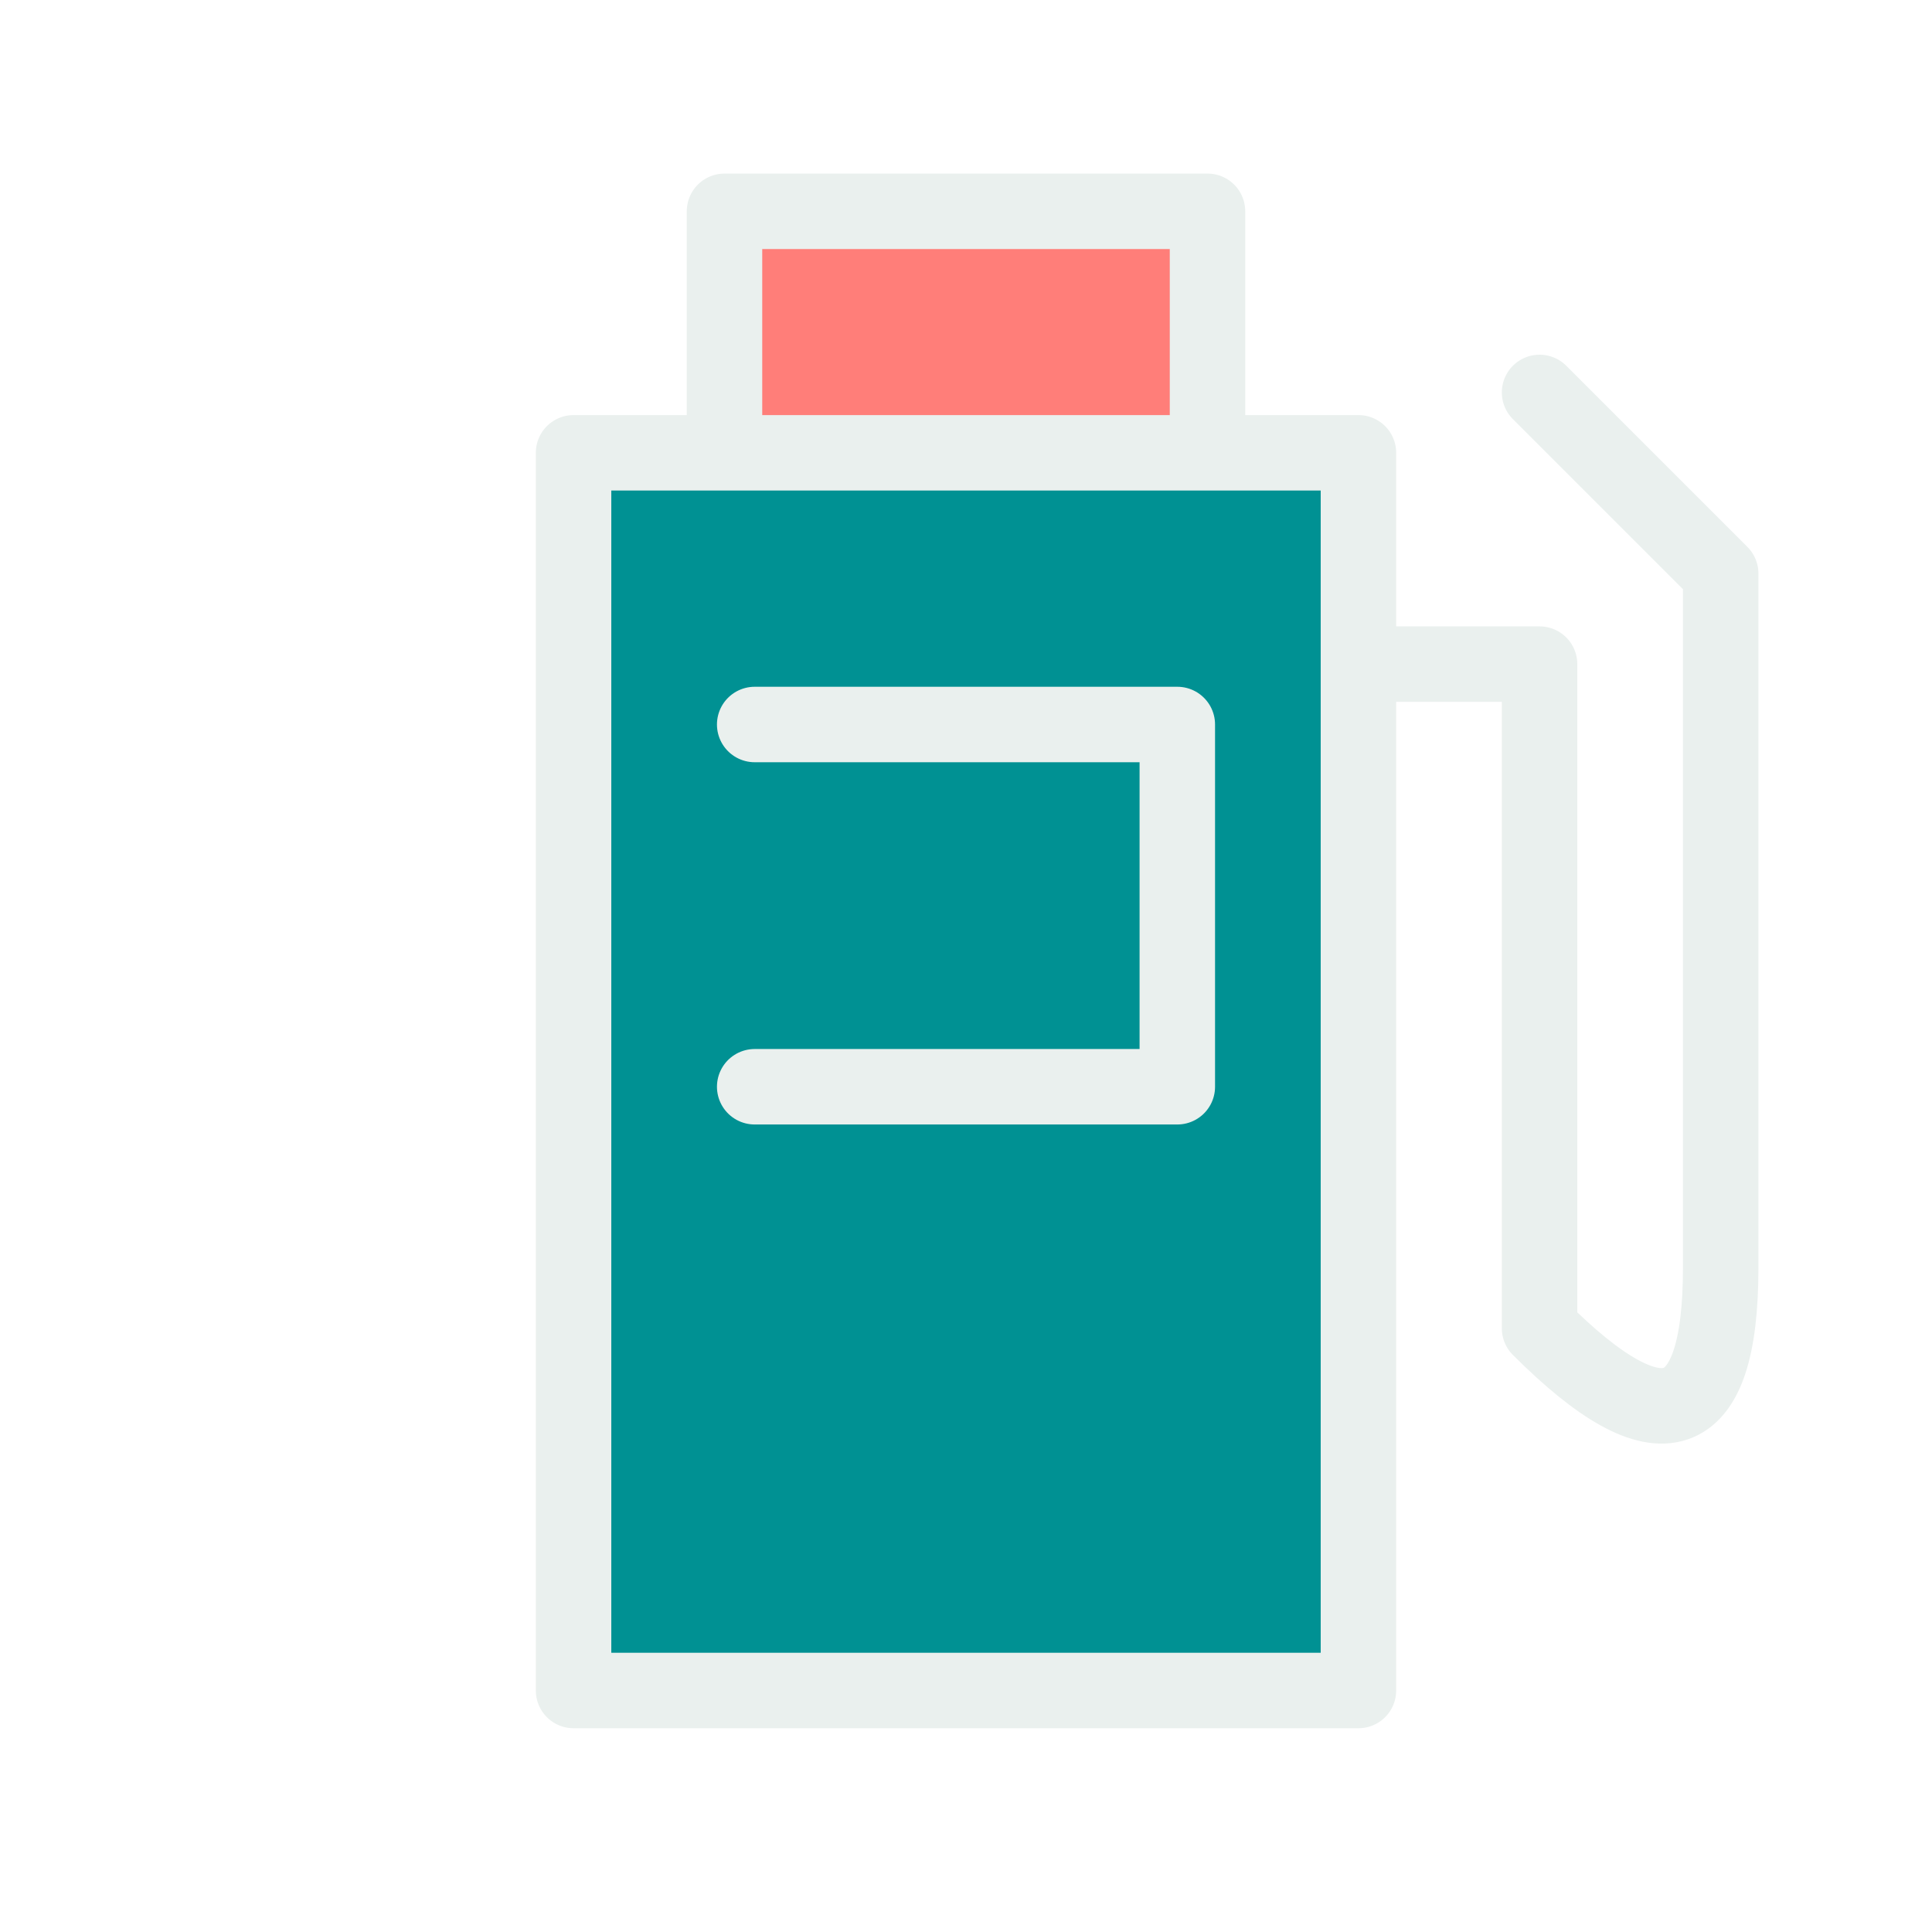
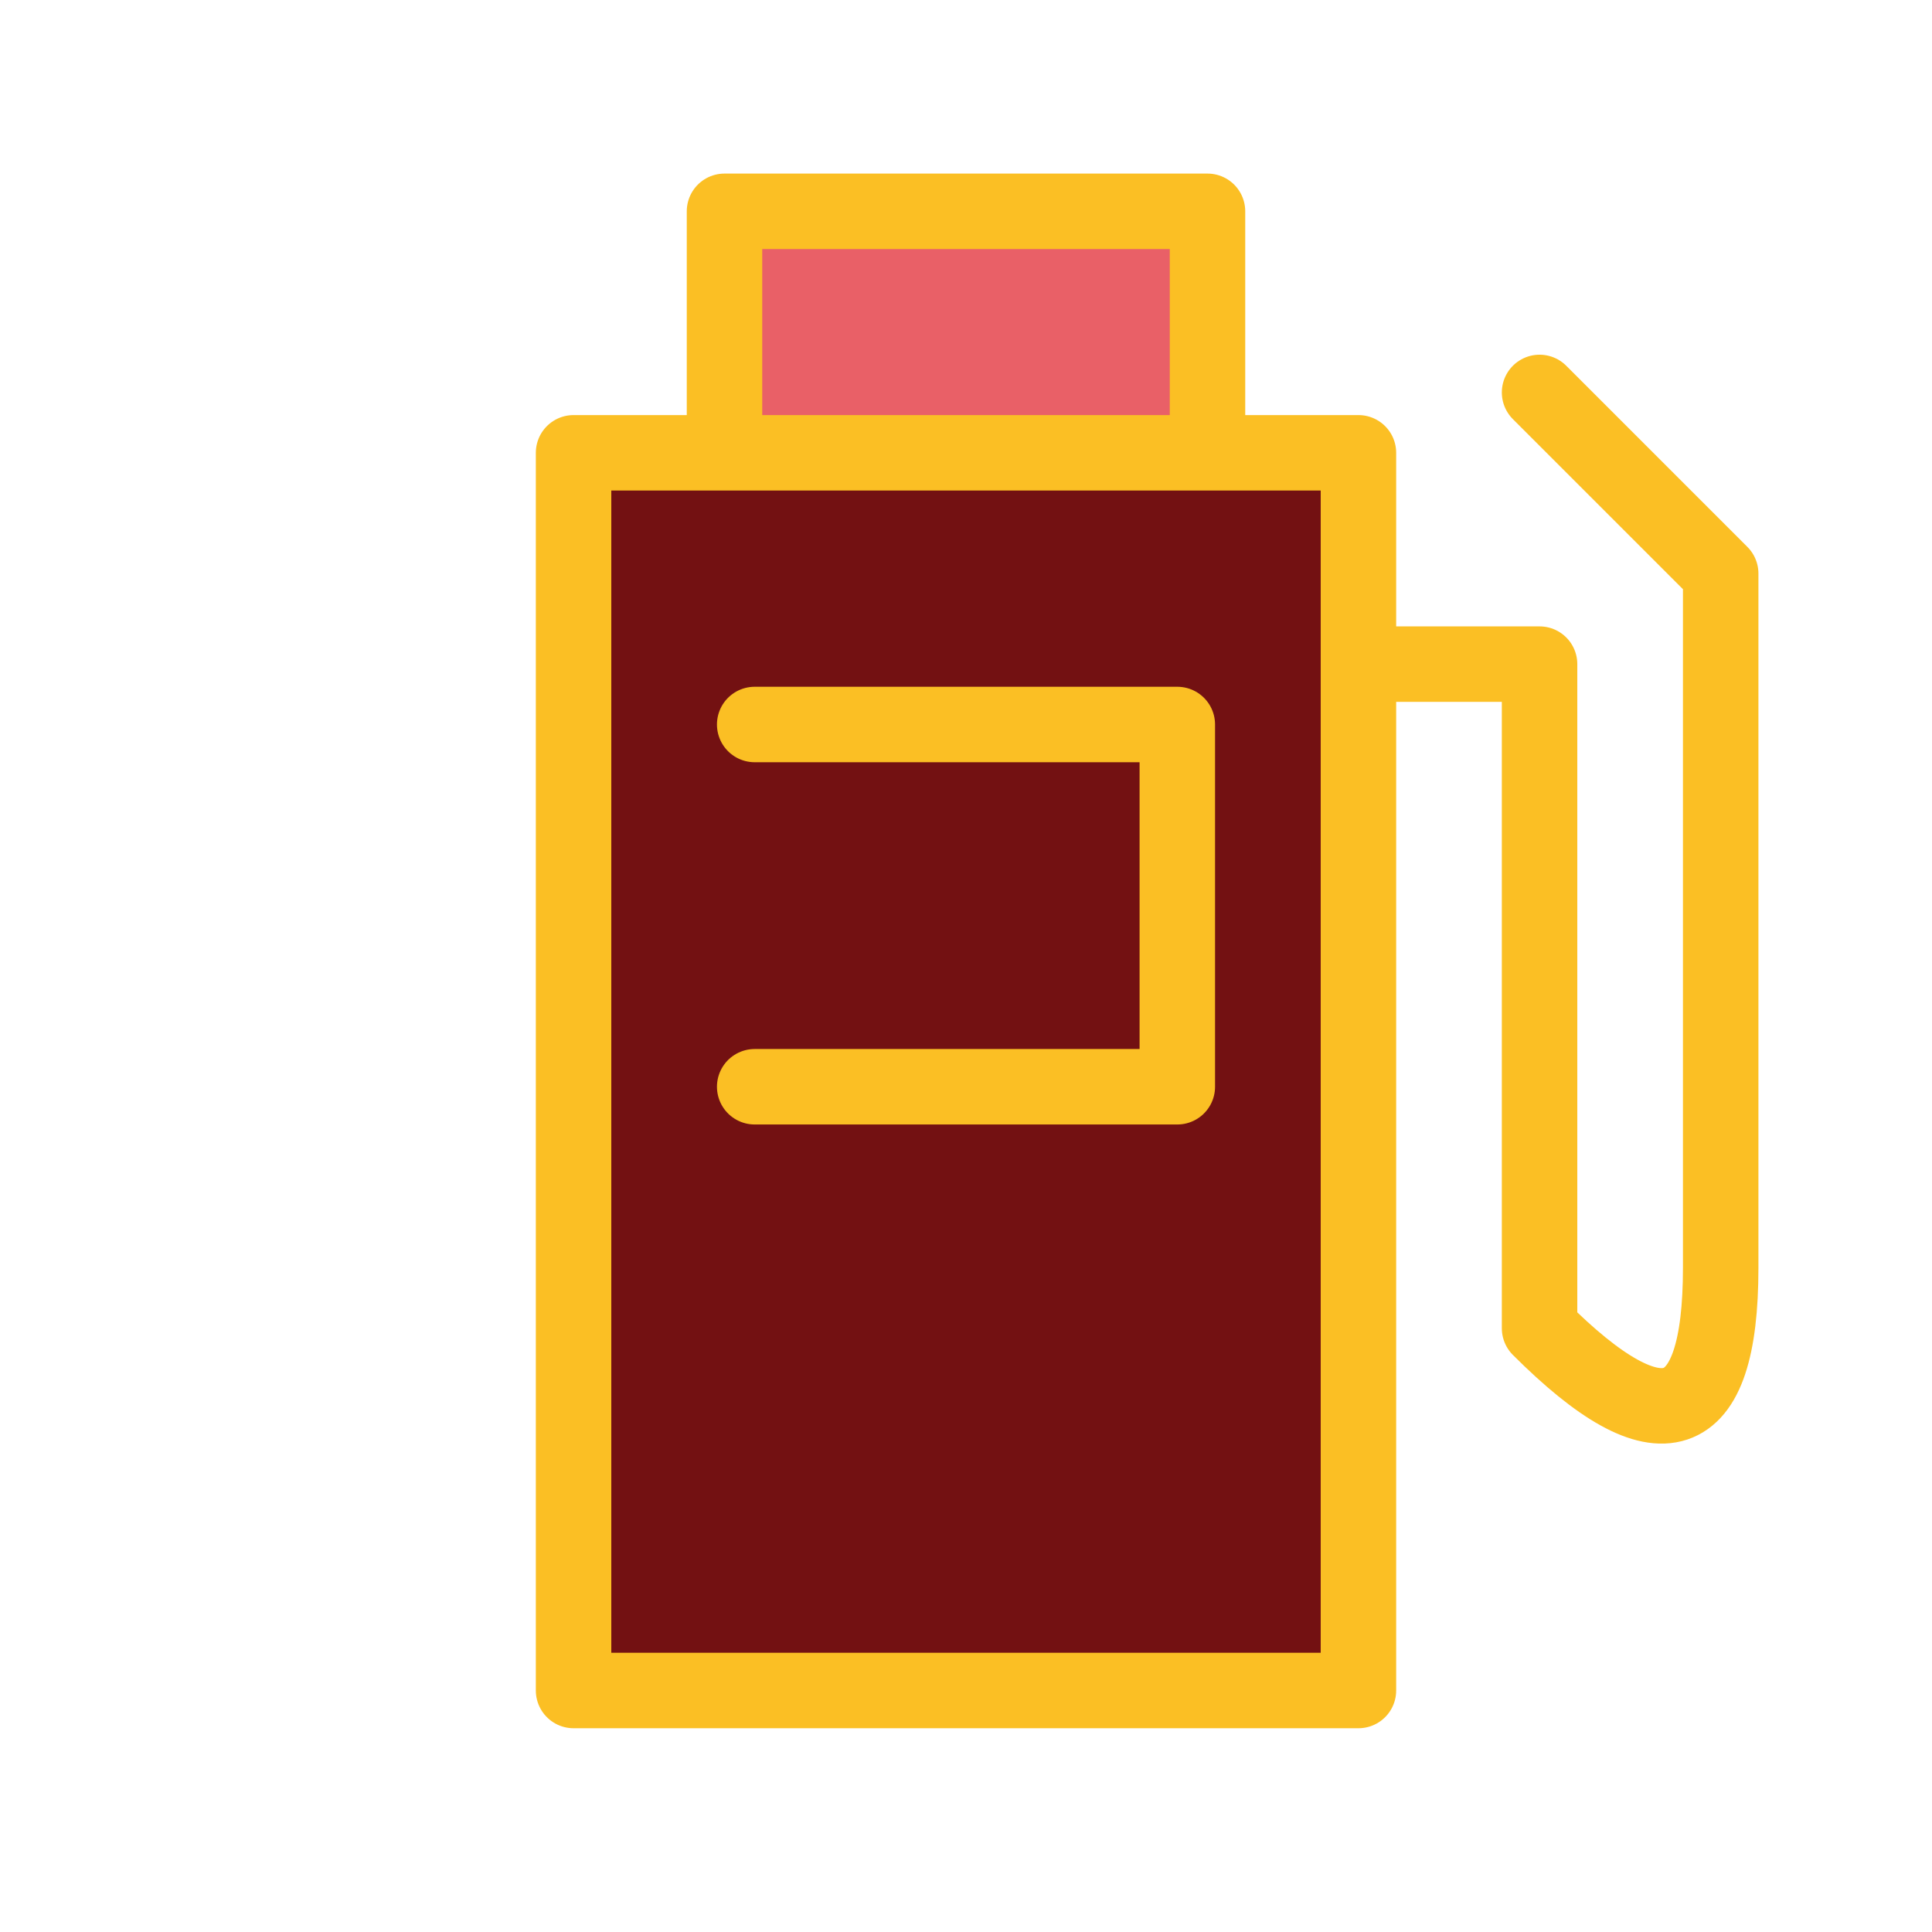
<svg xmlns="http://www.w3.org/2000/svg" width="100%" height="100%" viewBox="0 0 64 64" version="1.1" xml:space="preserve" style="fill-rule:evenodd;clip-rule:evenodd;stroke-linecap:round;stroke-linejoin:round;">
  <g>
-     <rect x="19" y="15" width="26" height="41" style="fill:rgb(0,145,147);" />
-     <rect x="24" y="7" width="16" height="8" style="fill:rgb(255,126,121);" />
-     <path d="M24,7L40,7L40,15L24,15L24,7ZM19,15L45,15L45,56L19,56L19,15ZM25,24L39,24L39,36L25,36M45,22L51,22L51,44C55,48 57,47.333 57,42L57,19L51,13" style="fill:none;fill-rule:nonzero;stroke:rgb(234,240,238);stroke-width:2.5px;" />
+     <rect x="19" y="15" width="26" height="41" style="fill:rgb(115,17,18);" />
+     <rect x="24" y="7" width="16" height="8" style="fill:rgb(233,96,103);" />
+     <path d="M24,7L40,7L40,15L24,15L24,7ZM19,15L45,15L45,56L19,56L19,15ZM25,24L39,24L39,36L25,36M45,22L51,22L51,44C55,48 57,47.333 57,42L57,19L51,13" style="fill:none;fill-rule:nonzero;stroke:rgb(251,191,36);stroke-width:2.5px;" />
  </g>
</svg>
